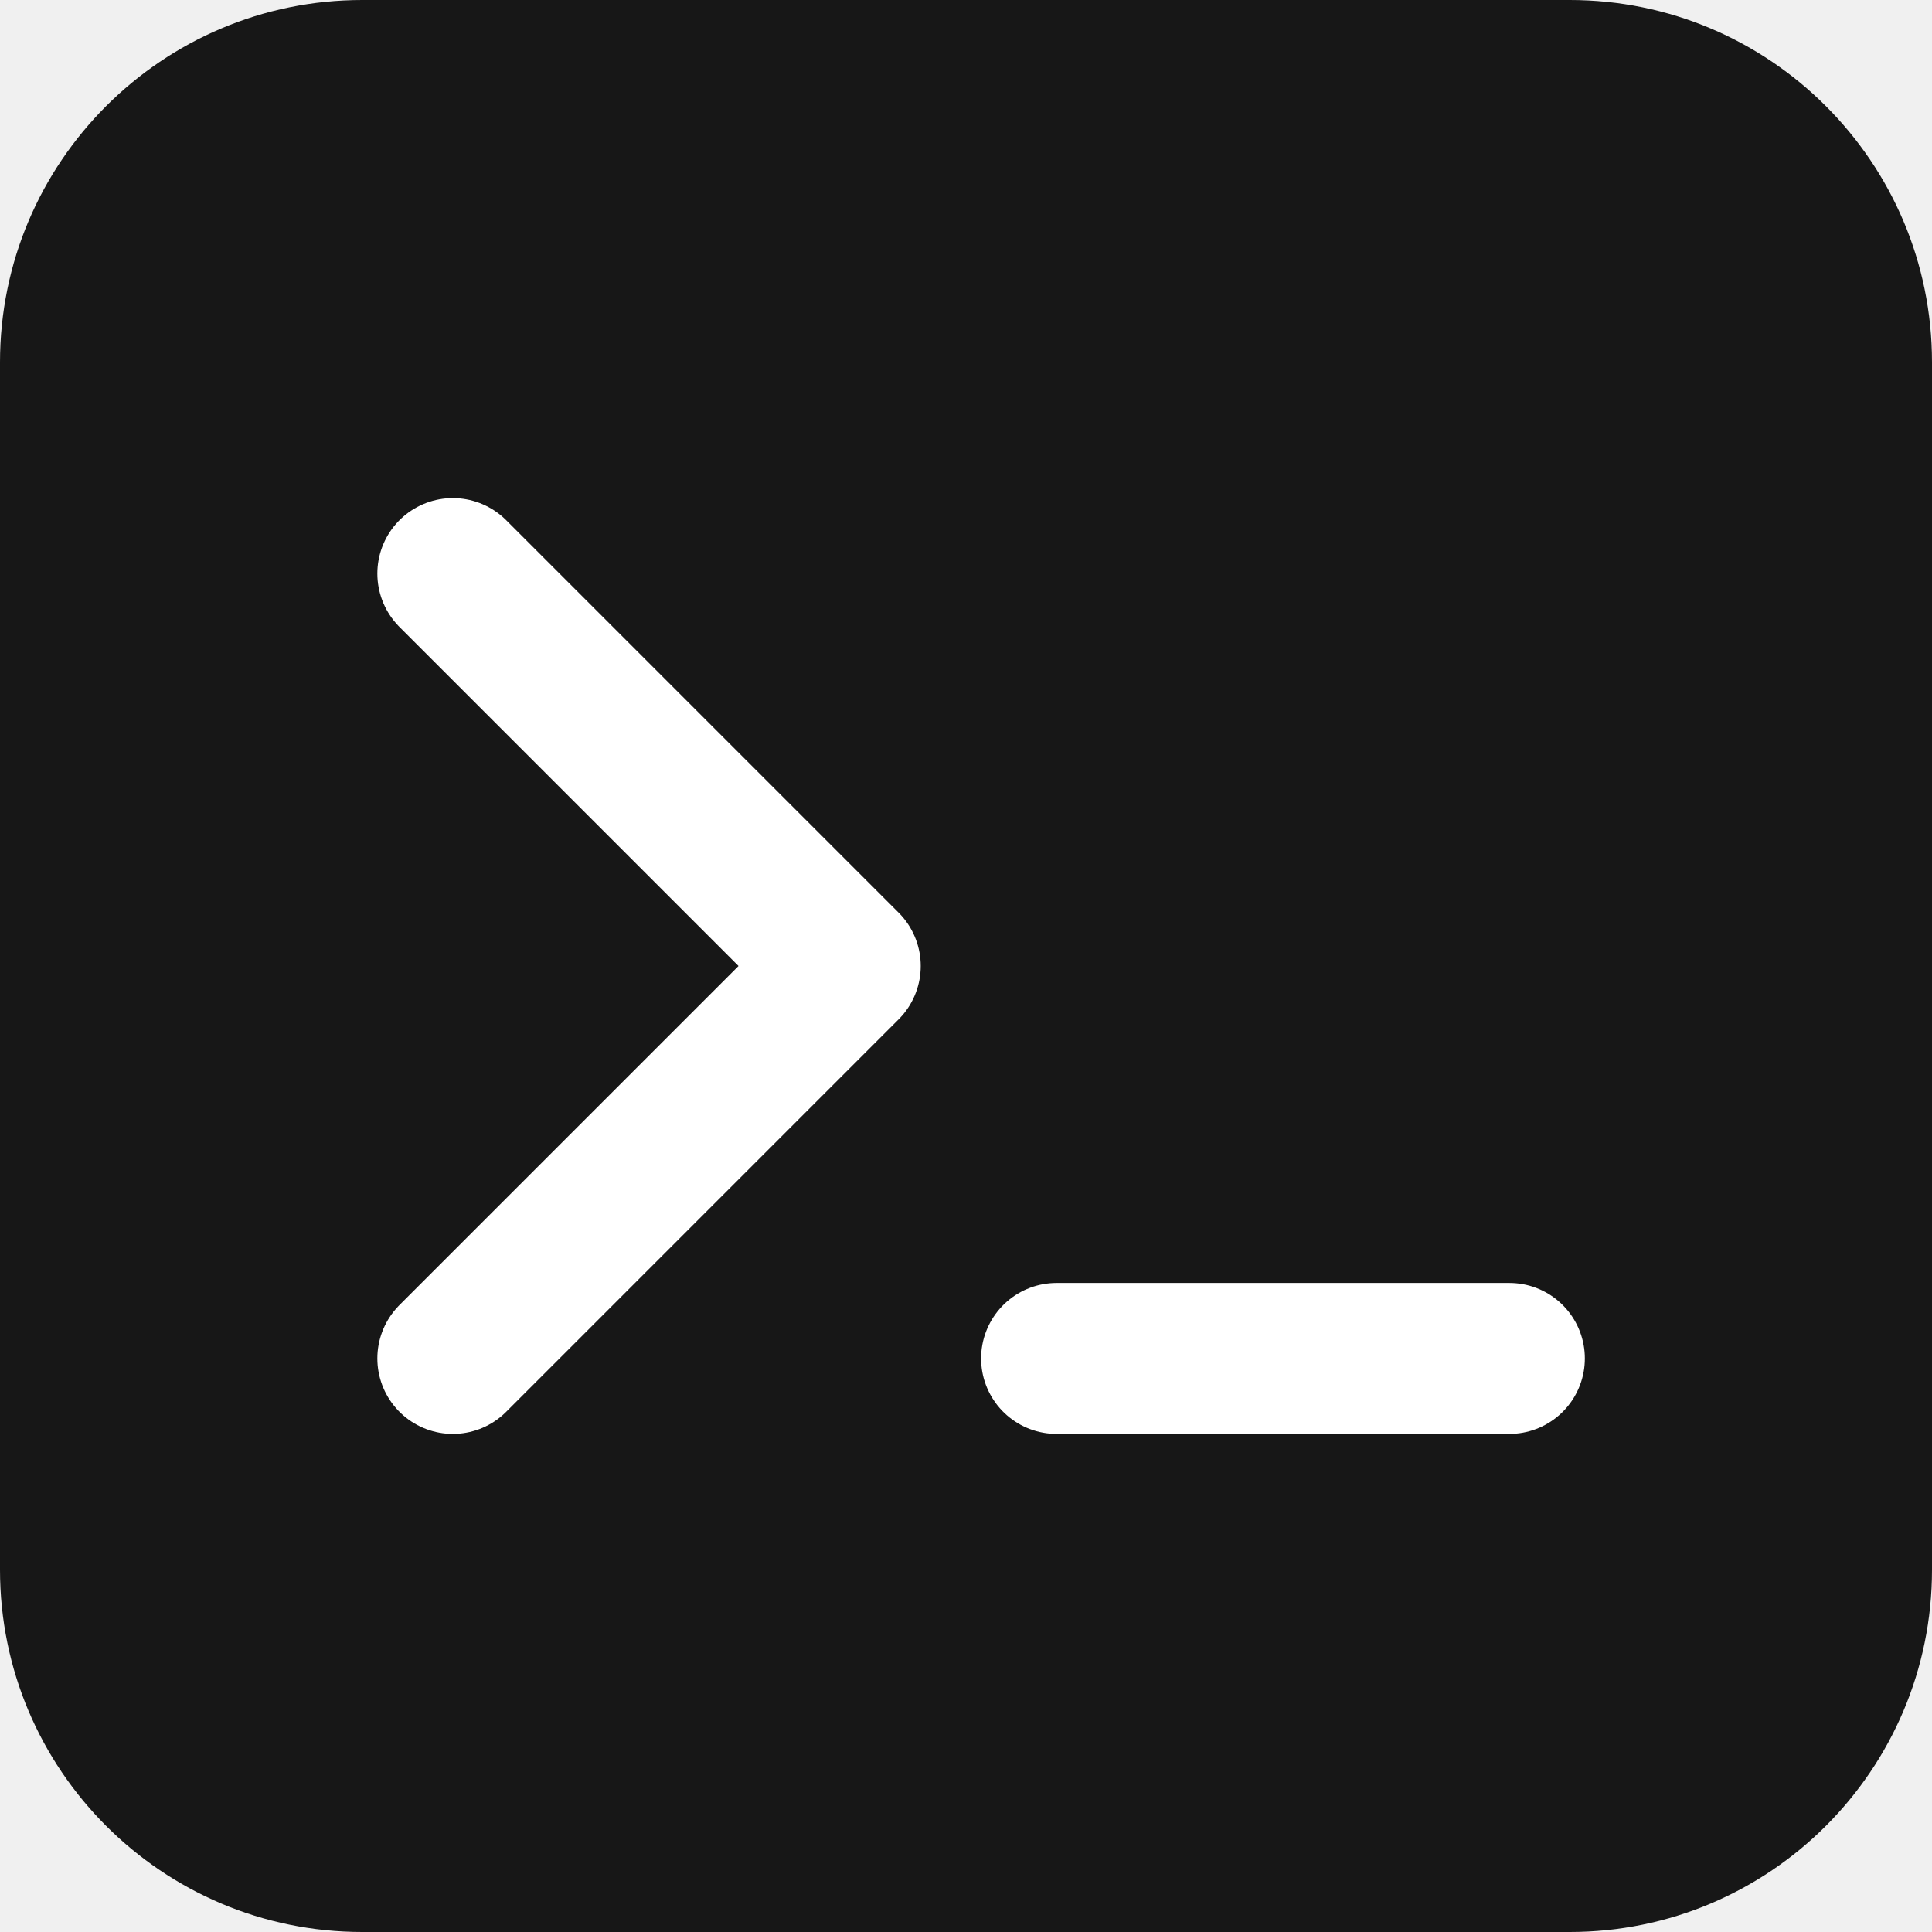
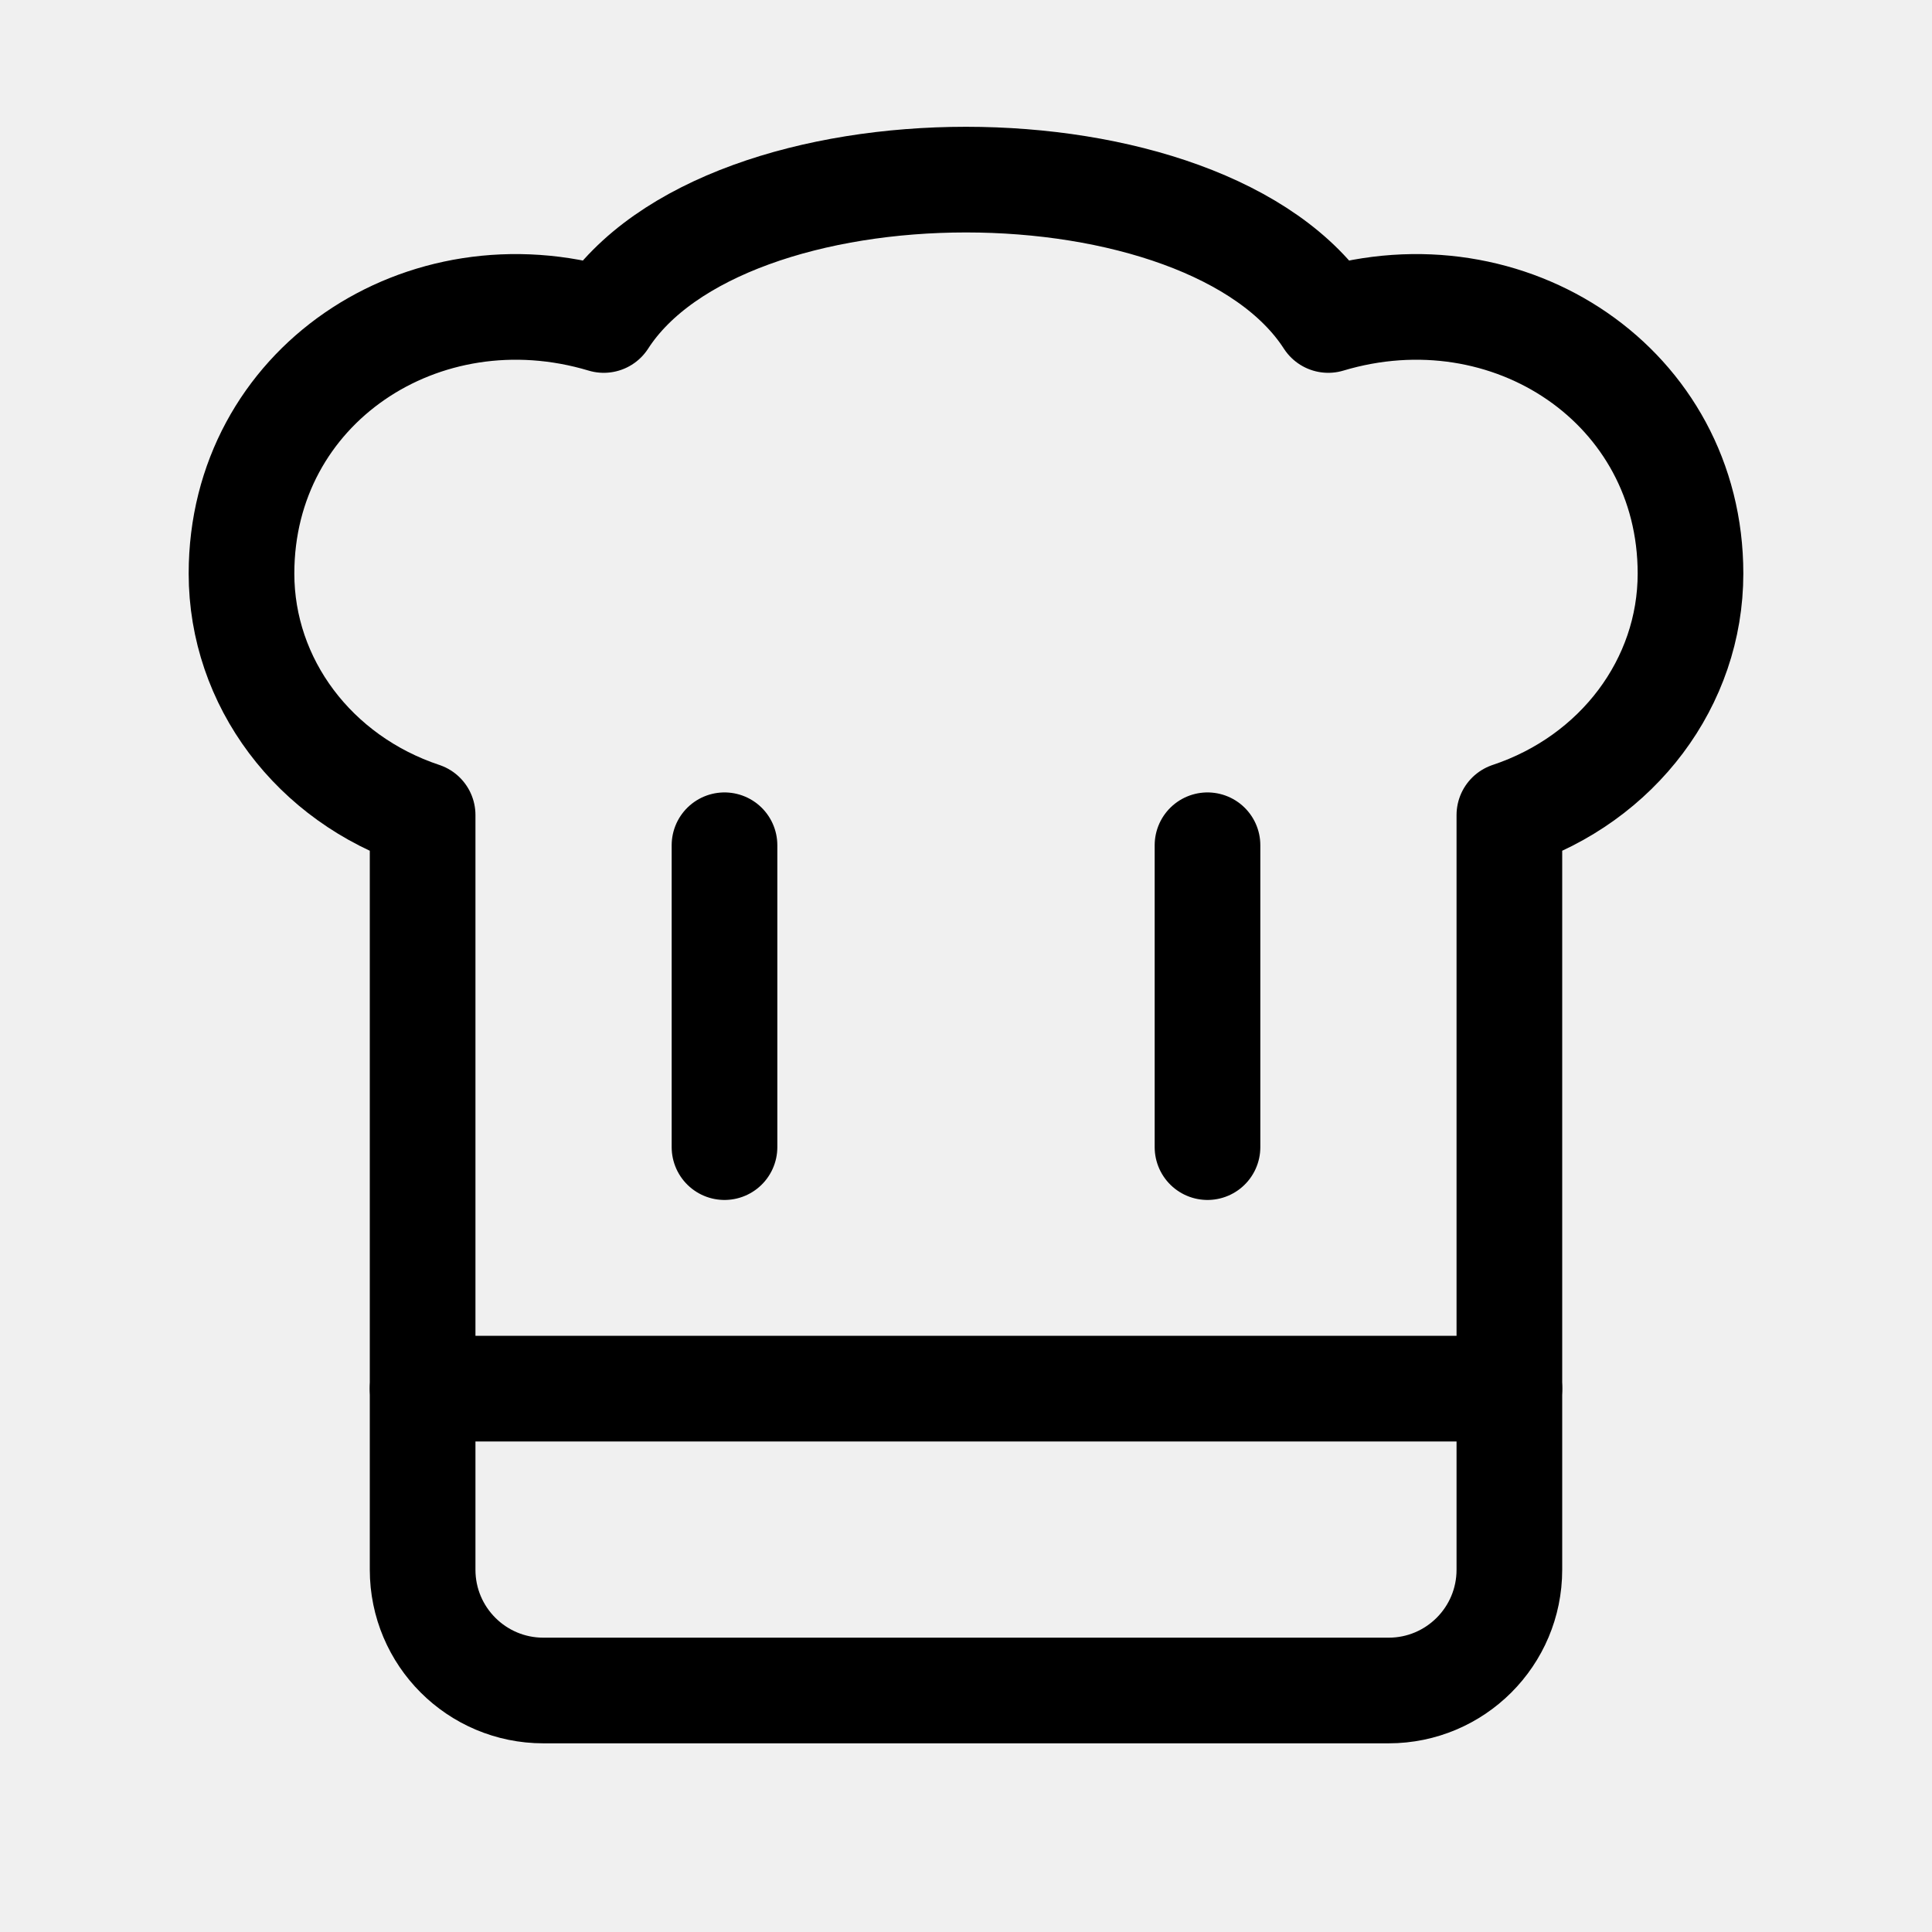
- <svg xmlns="http://www.w3.org/2000/svg" viewBox="0 0 64 64">
-   <rect width="64" height="64" rx="12" fill="#171717" />
-   <path d="m15 19 13 13-13 13m20 0h15" fill="none" stroke="white" stroke-width="5" stroke-linecap="round" stroke-linejoin="round" />
+ <svg xmlns="http://www.w3.org/2000/svg" viewBox="0 0 32 32" fill="none" stroke="currentColor" stroke-width="1.75" stroke-linecap="round" stroke-linejoin="round">
+   <style>
+     :root { color: #000; }
+     @media (prefers-color-scheme: dark) { :root { color: #fff; } }
+   </style>
+   <path d="M7 23v-9.5C5.2 12.9 4 11.3 4 9.5c0-3.1 3-5.1 6-4.2 2-3.1 10-3.1 12 0 3-.9 6 1.1 6 4.2 0 1.8-1.2 3.4-3 4V23" />
+   <path d="M7 23h18v3a2 2 0 0 1-2 2H9a2 2 0 0 1-2-2v-3ZM12 14v5m8-5v5" />
</svg>
